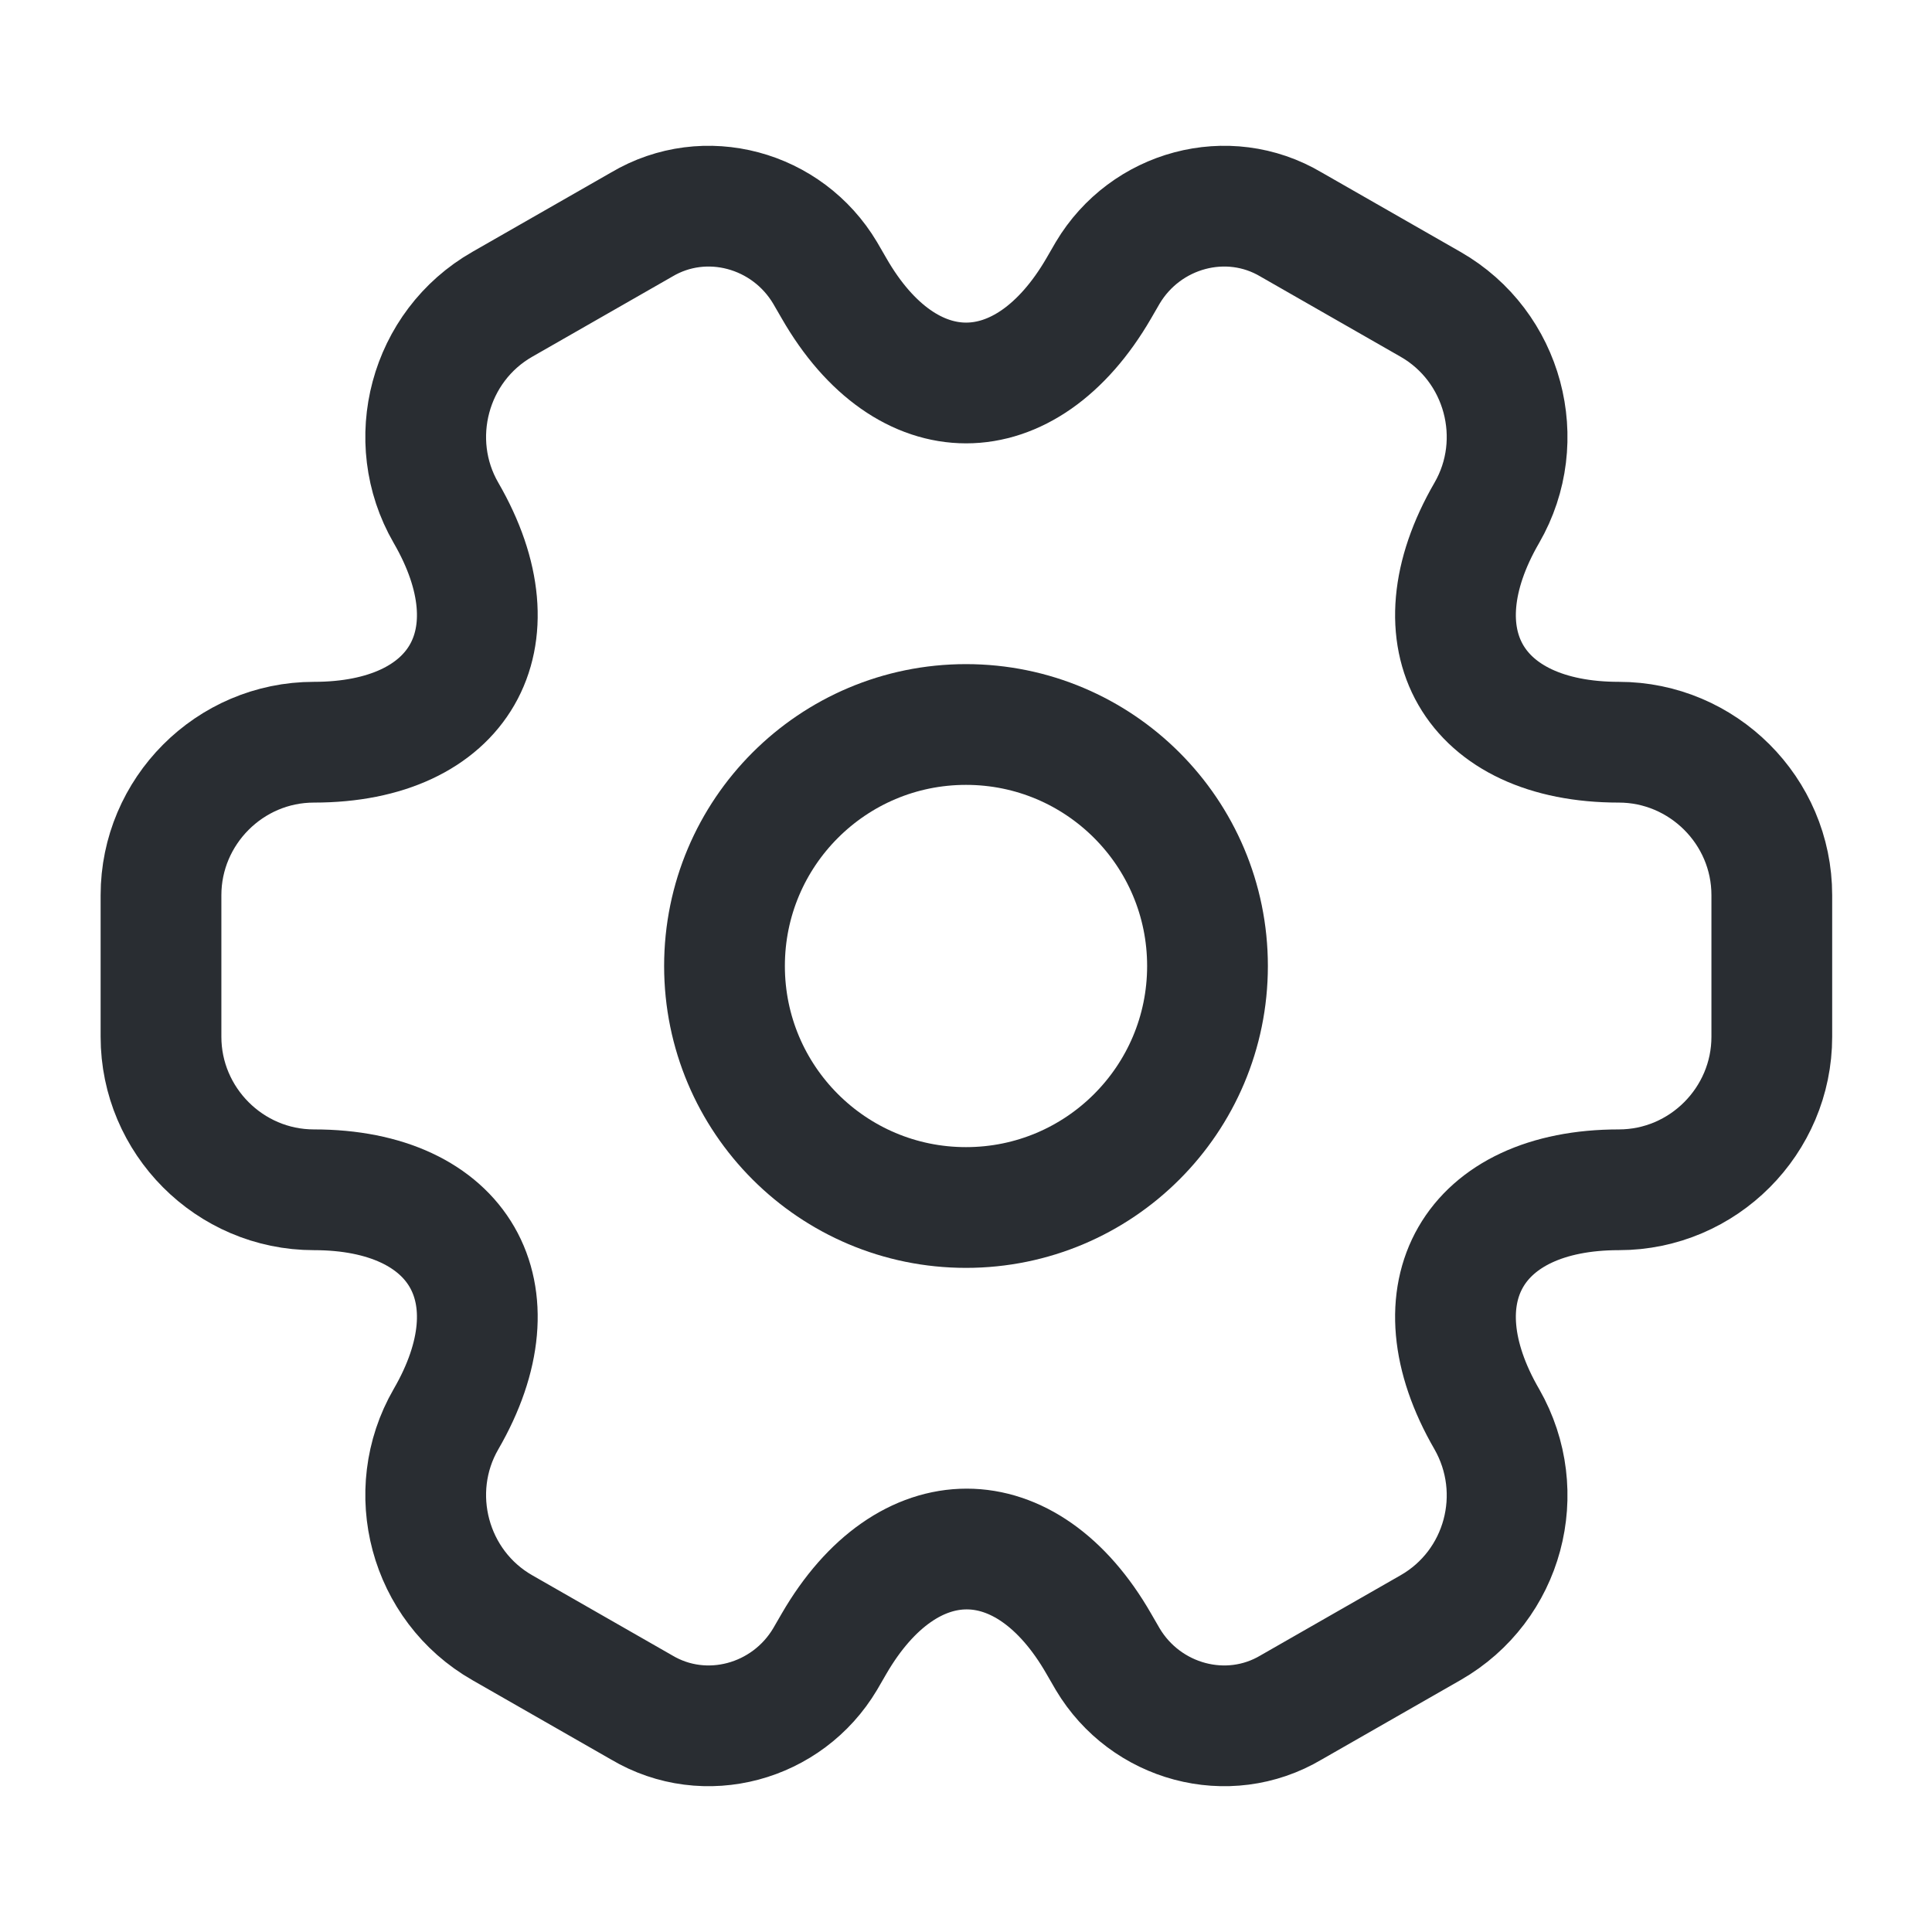
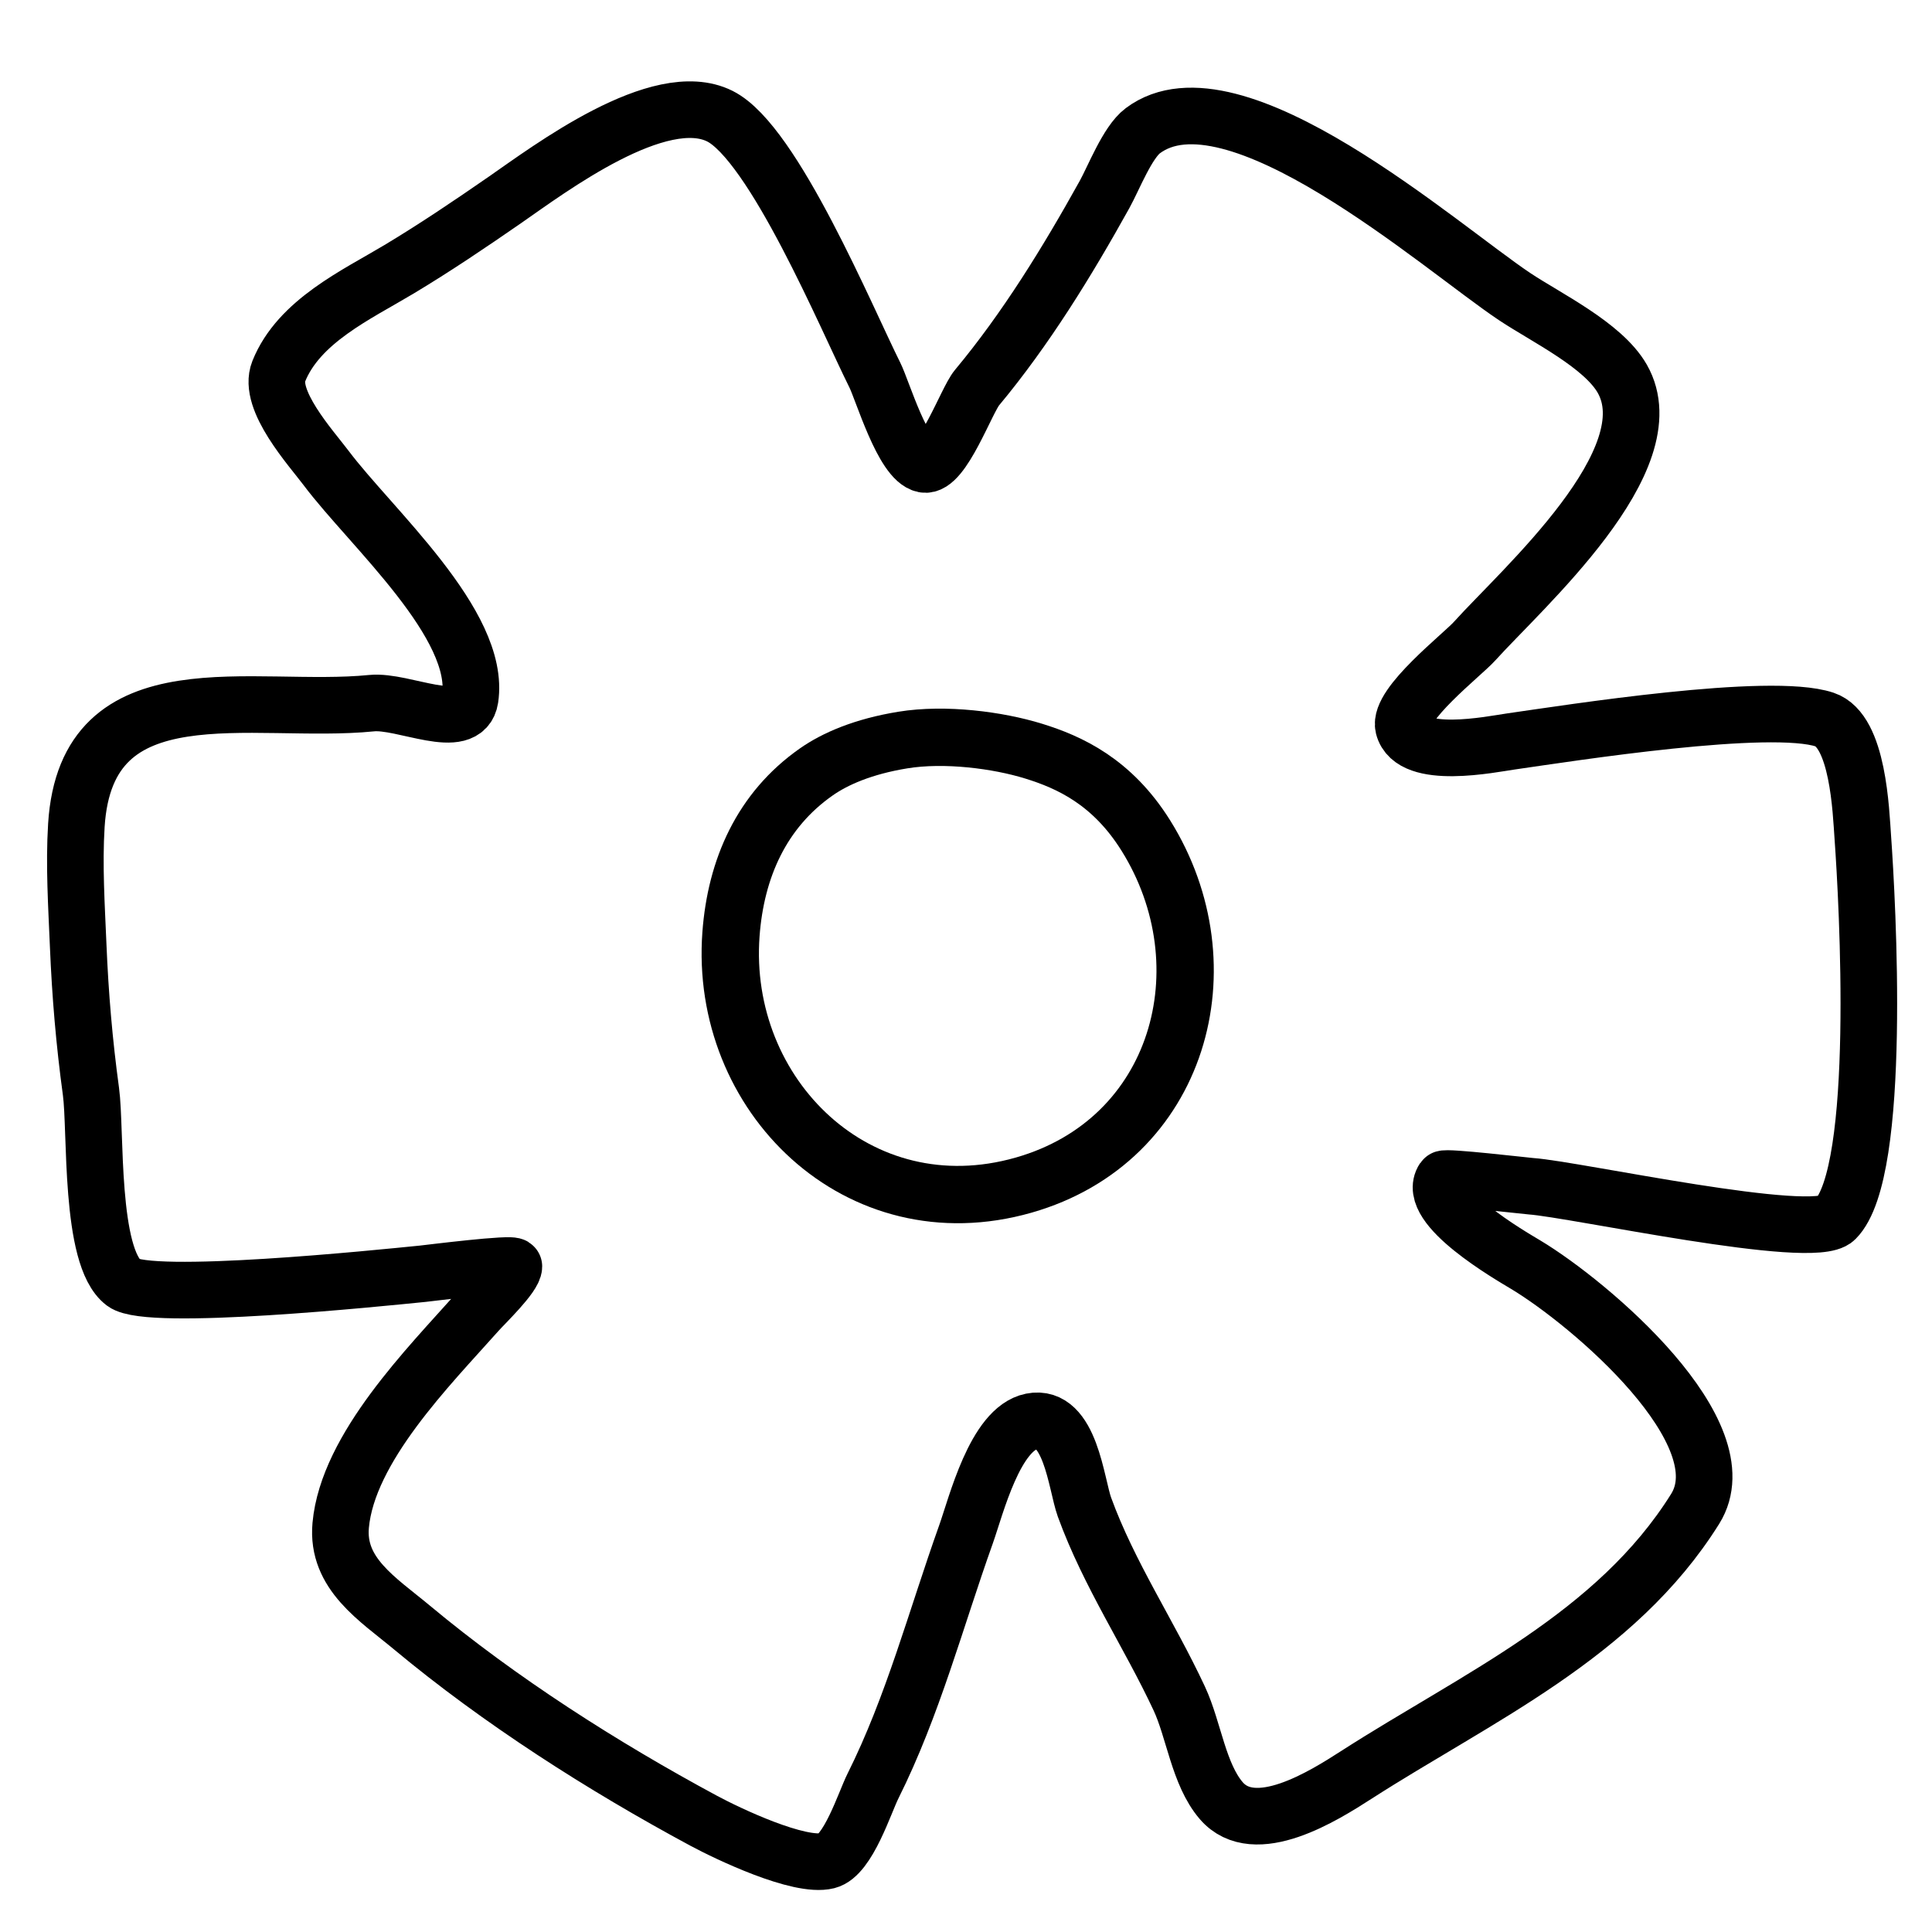
- <svg xmlns="http://www.w3.org/2000/svg" width="800px" height="800px" viewBox="0 0 24 24" fill="none">
-   <path d="M12 15C13.657 15 15 13.657 15 12C15 10.343 13.657 9 12 9C10.343 9 9 10.343 9 12C9 13.657 10.343 15 12 15Z" stroke="#292D32" stroke-width="1.5" stroke-miterlimit="10" stroke-linecap="round" stroke-linejoin="round" />
-   <path d="M2 12.88V11.12C2 10.08 2.85 9.22 3.9 9.22C5.71 9.22 6.45 7.94 5.54 6.37C5.02 5.47 5.33 4.3 6.24 3.78L7.97 2.79C8.76 2.32 9.78 2.6 10.25 3.39L10.36 3.58C11.26 5.15 12.74 5.15 13.65 3.58L13.76 3.39C14.23 2.6 15.25 2.32 16.04 2.79L17.77 3.78C18.68 4.3 18.99 5.47 18.47 6.37C17.56 7.94 18.3 9.22 20.11 9.22C21.15 9.22 22.01 10.07 22.01 11.12V12.88C22.01 13.92 21.16 14.78 20.11 14.78C18.3 14.78 17.56 16.06 18.47 17.63C18.99 18.54 18.68 19.7 17.77 20.22L16.04 21.21C15.25 21.68 14.23 21.4 13.76 20.61L13.65 20.42C12.75 18.85 11.27 18.85 10.36 20.42L10.25 20.61C9.78 21.4 8.76 21.68 7.97 21.21L6.24 20.22C5.33 19.7 5.02 18.53 5.54 17.63C6.45 16.06 5.71 14.78 3.9 14.78C2.85 14.78 2 13.92 2 12.88Z" stroke="#292D32" stroke-width="1.5" stroke-miterlimit="10" stroke-linecap="round" stroke-linejoin="round" />
+ <svg xmlns="http://www.w3.org/2000/svg" height="512.0px" stroke-miterlimit="10" style="fill-rule:nonzero;clip-rule:evenodd;stroke-linecap:round;stroke-linejoin:round;" version="1.1" viewBox="0 0 512 512" width="512.0px" xml:space="preserve">
+   <defs />
+   <g id="Layer-1">
+     <path d="M239.251 196.121C228.695 197.844 221.282 201.101 216.323 204.572C201.829 214.718 195.004 230.169 193.715 247.572C190.559 290.184 227.397 326.607 271.291 314.065C312.671 302.243 325.272 256.01 303.652 221.417C294.709 207.11 283.393 201.985 273.916 199.056C264.439 196.127 250.409 194.299 239.251 196.121Z" fill="none" opacity="1" stroke="#000000" stroke-linecap="round" stroke-linejoin="round" stroke-width="15.192" />
+     <path d="M124.588 185.136C127.557 165.519 98.238 139.778 86.423 124.024C82.485 118.773 70.823 106.017 73.862 98.42C79.189 85.103 94.538 78.092 105.747 71.366C115.267 65.654 124.605 59.351 133.767 53.008C145.546 44.854 174.748 22.773 190.773 30.786C205 37.899 224.361 84.434 231.837 99.386C233.894 103.501 239.277 121.937 244.88 123.058C249.772 124.036 256.122 106.089 258.89 102.768C271.866 87.197 282.861 69.281 292.707 51.559C295.13 47.198 298.773 37.71 302.852 34.651C326.786 16.701 381.852 65.577 401.405 78.613C409.733 84.165 424.8 91.413 429.908 100.352C442.164 121.8 403.212 156.102 390.777 169.919C387.494 173.567 370.469 186.757 371.936 192.625C374.177 201.59 395.231 197.233 400.439 196.489C416.147 194.245 469.11 185.885 483.532 190.692C492.467 193.67 493.165 214.923 493.677 222.094C494.85 238.508 498.953 310.54 486.431 323.062C480.453 329.04 417.539 315.208 405.753 314.366C404.258 314.259 383.014 311.758 382.564 312.434C377.703 319.725 400.287 332.729 404.304 335.139C421.395 345.394 461.806 379.757 449.232 399.875C428.191 433.54 391.458 449.783 359.375 470.408C350.976 475.807 332.509 487.535 323.626 477.171C317.635 470.182 316.382 458.405 312.514 450.117C304.533 433.014 293.886 417.247 287.393 399.392C285.218 393.409 283.655 374.632 273.383 376.686C263.693 378.624 258.665 399.153 255.992 406.638C248.033 428.923 241.936 452.142 231.353 473.306C229.15 477.714 224.741 491.747 219.276 493.113C211.784 494.986 192.825 485.932 186.425 482.485C159.728 468.11 132.452 450.713 109.129 431.276C100.15 423.794 89.12 417.072 90.288 404.223C92.151 383.727 113.706 362.116 126.521 347.7C128.398 345.588 136.183 338.139 136.183 335.622C136.183 334.535 113.613 337.396 112.027 337.555C100.47 338.711 39.503 344.998 32.799 339.97C23.66 333.116 25.508 299.55 24.103 289.245C22.325 276.205 21.27 263.757 20.721 250.597C20.283 240.08 19.579 229.257 20.238 218.712C22.888 176.318 66.905 189.504 98.501 186.344C106.879 185.506 123.217 194.199 124.588 185.136Z" fill="none" opacity="1" stroke="#000000" stroke-linecap="round" stroke-linejoin="round" stroke-width="15" />
+   </g>
</svg>
